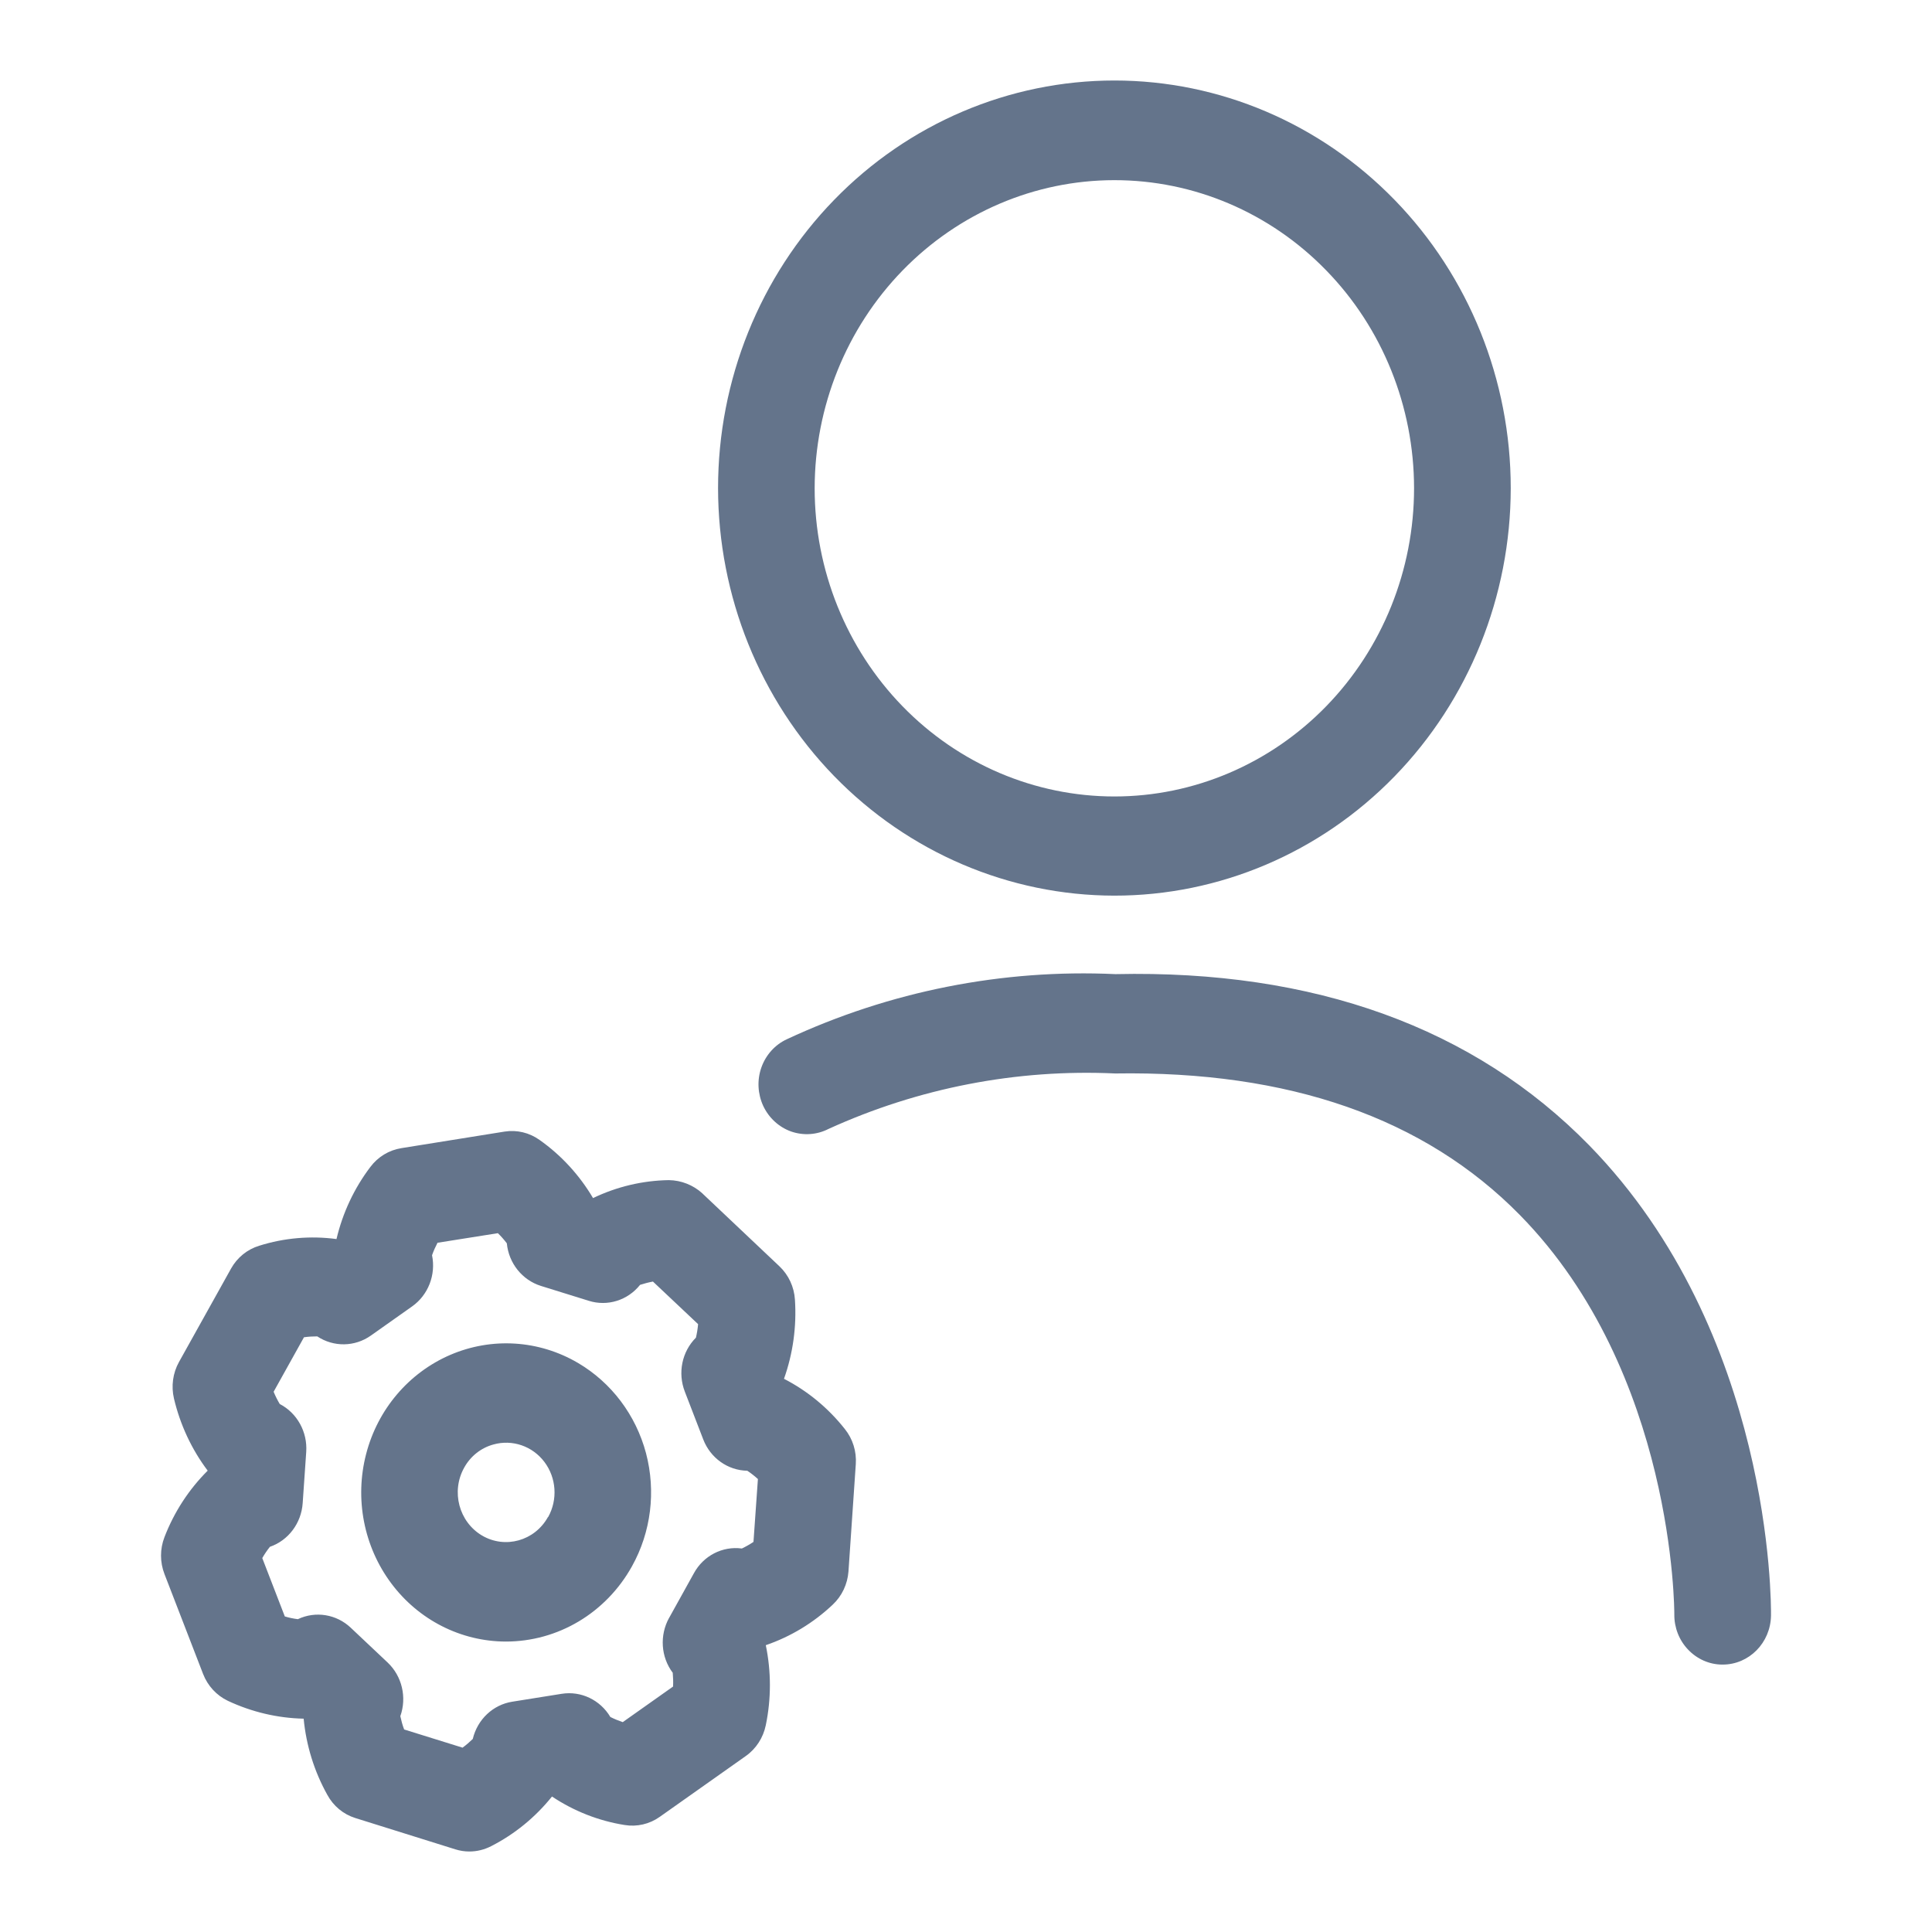
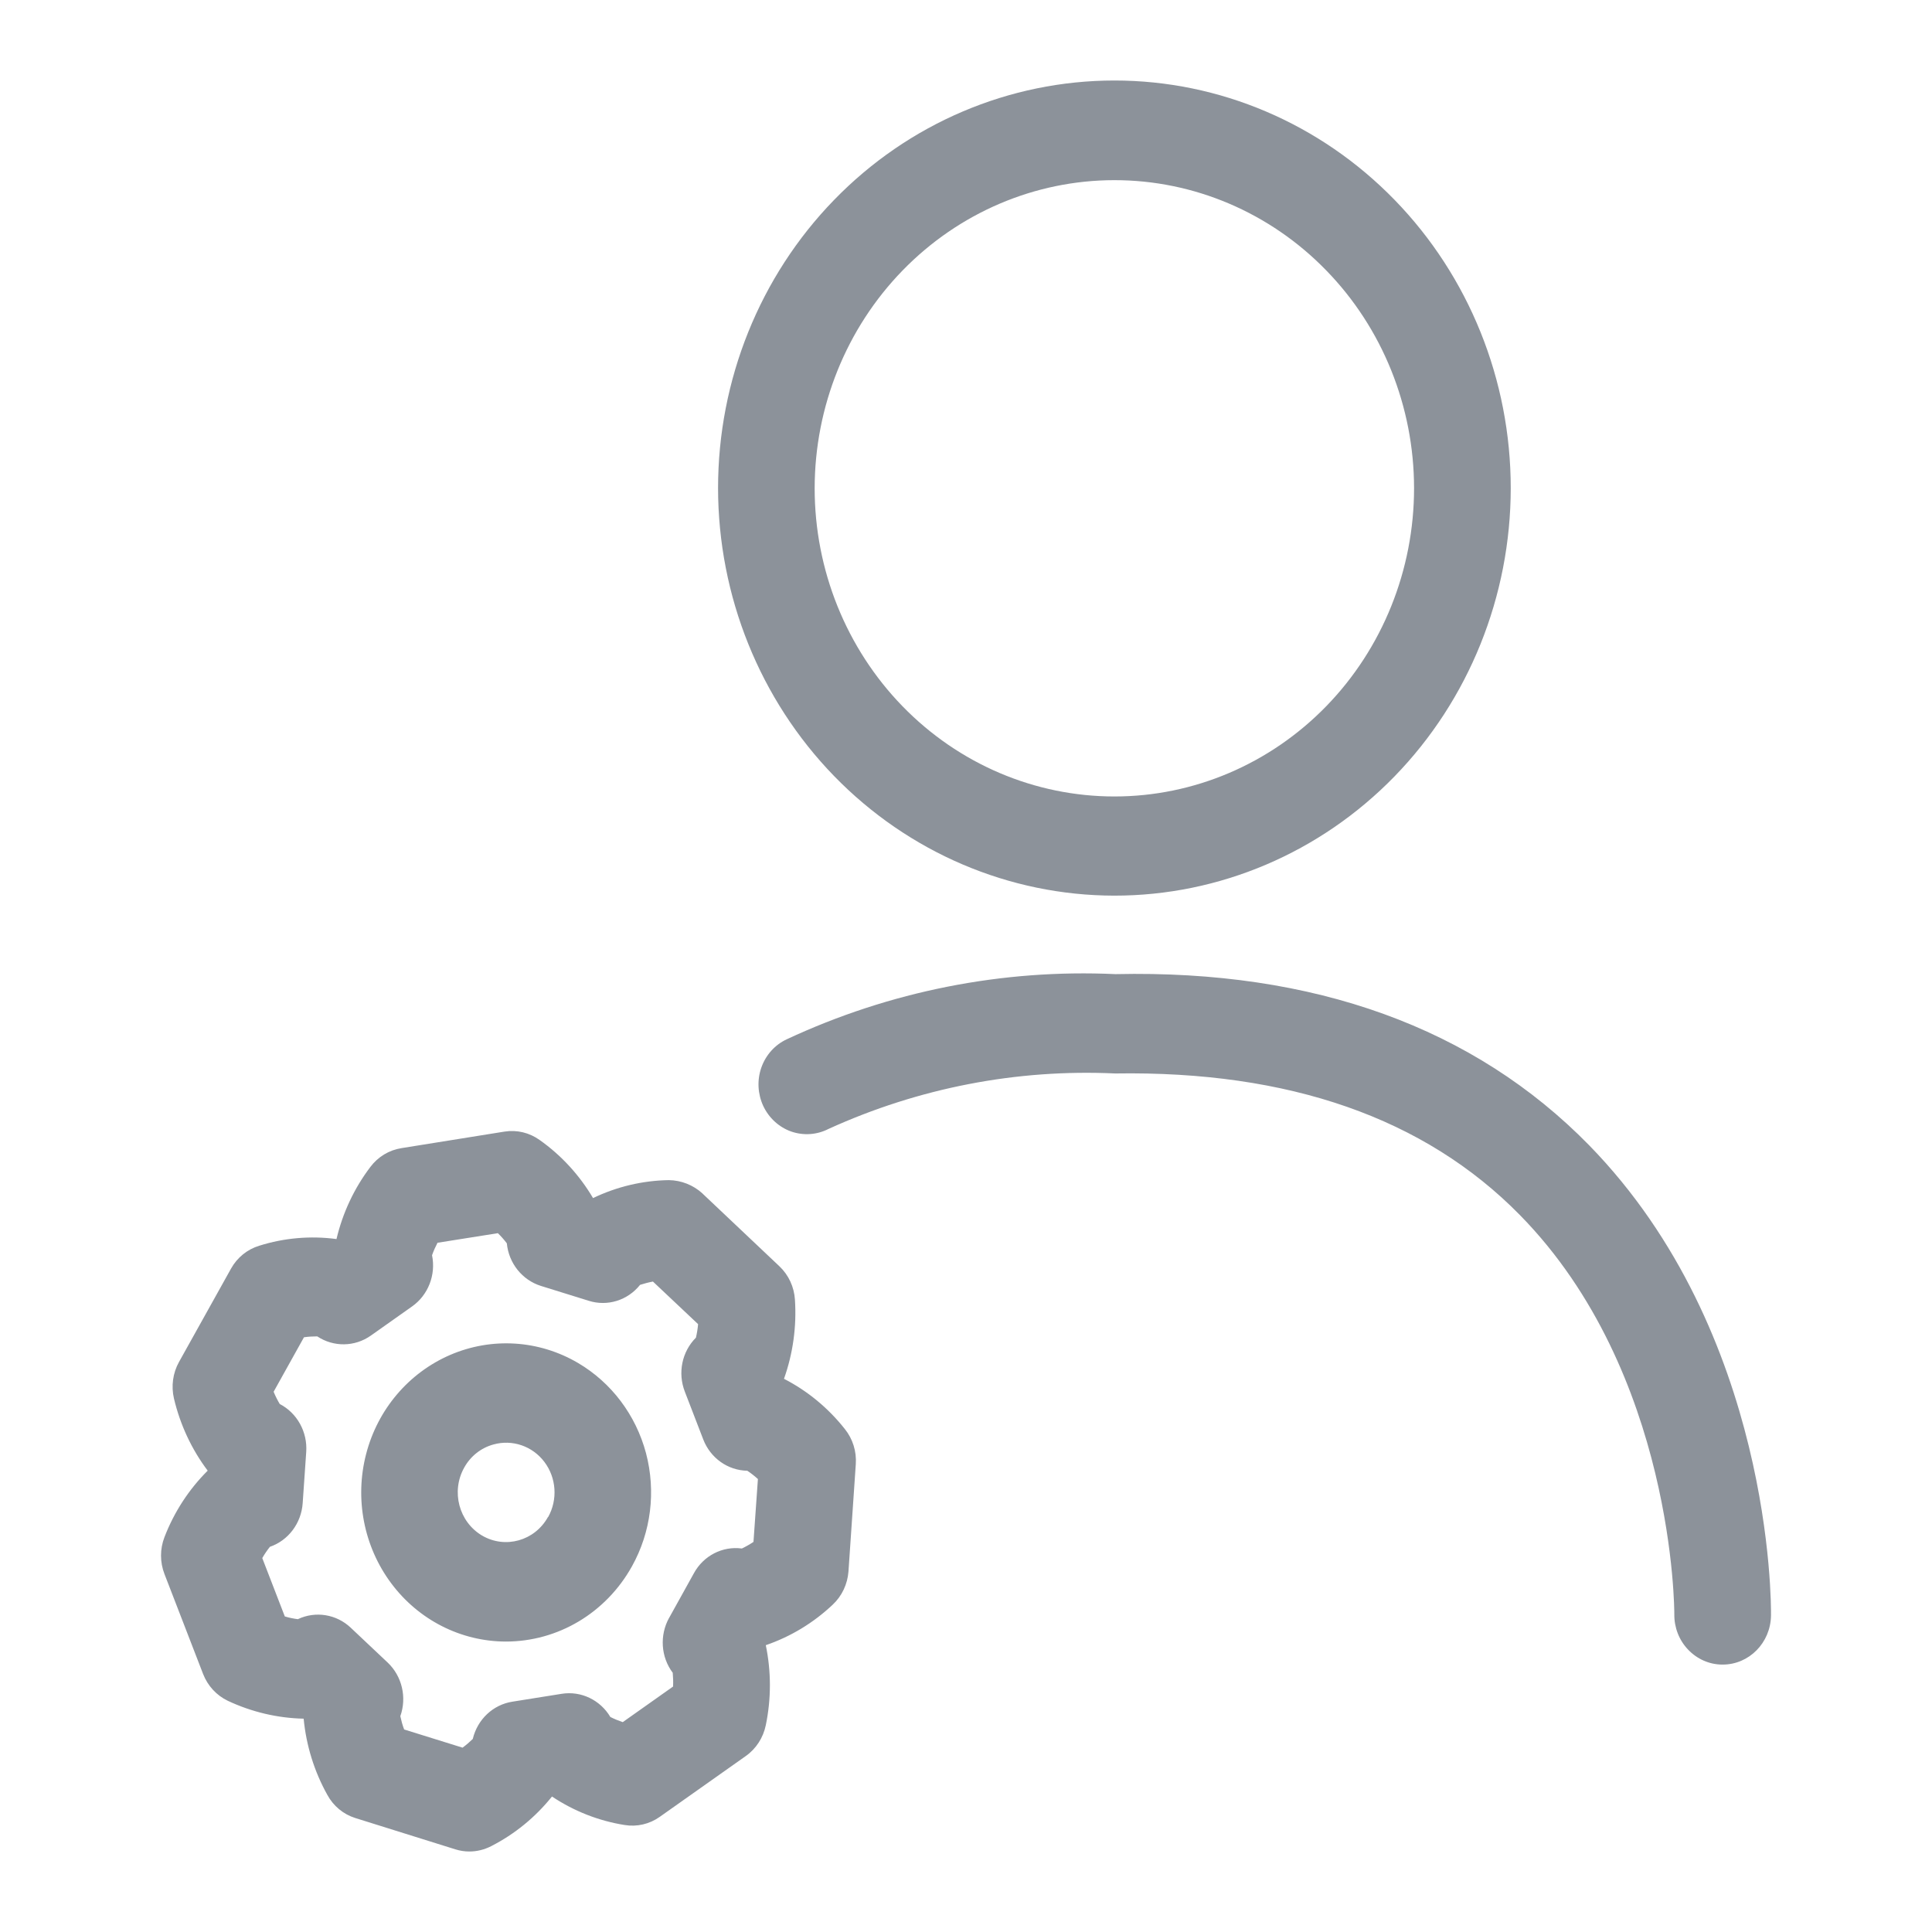
<svg xmlns="http://www.w3.org/2000/svg" width="24" height="24" viewBox="0 0 24 24" fill="none">
-   <path d="M9.739 17.128C9.851 16.813 9.897 16.478 9.875 16.145C9.865 15.986 9.796 15.838 9.682 15.73L8.725 14.825H8.726C8.61 14.72 8.462 14.662 8.308 14.66C7.983 14.665 7.662 14.741 7.367 14.883C7.198 14.597 6.971 14.35 6.703 14.161C6.576 14.07 6.421 14.033 6.268 14.057L4.984 14.263H4.985C4.832 14.287 4.695 14.371 4.601 14.496C4.4 14.761 4.257 15.066 4.18 15.392C3.858 15.349 3.531 15.377 3.22 15.475C3.072 15.52 2.947 15.621 2.87 15.759L2.223 16.92C2.147 17.057 2.125 17.219 2.161 17.373C2.238 17.698 2.38 18.004 2.58 18.269C2.346 18.502 2.163 18.783 2.043 19.095C1.986 19.242 1.986 19.406 2.043 19.553L2.523 20.795C2.58 20.942 2.69 21.061 2.83 21.128C3.126 21.267 3.447 21.343 3.772 21.35C3.804 21.683 3.904 22.006 4.066 22.296C4.141 22.435 4.266 22.538 4.413 22.584L5.656 22.973C5.713 22.991 5.772 23 5.831 23C5.925 23 6.017 22.977 6.101 22.934C6.393 22.785 6.65 22.575 6.857 22.317C7.13 22.499 7.438 22.62 7.76 22.671C7.912 22.696 8.068 22.66 8.195 22.57L9.266 21.813C9.393 21.723 9.481 21.586 9.513 21.431C9.581 21.103 9.581 20.765 9.513 20.437C9.822 20.331 10.105 20.16 10.345 19.933C10.459 19.826 10.528 19.679 10.54 19.521L10.631 18.188H10.631C10.642 18.03 10.593 17.874 10.495 17.752C10.289 17.491 10.031 17.278 9.739 17.128L9.739 17.128ZM9.36 19.154C9.314 19.185 9.266 19.212 9.216 19.236C8.975 19.204 8.739 19.325 8.62 19.543L8.312 20.098L8.312 20.097C8.192 20.314 8.209 20.583 8.357 20.78C8.362 20.837 8.364 20.894 8.361 20.951L7.736 21.393C7.683 21.375 7.632 21.354 7.582 21.329C7.456 21.117 7.218 21.003 6.978 21.041L6.364 21.139C6.124 21.177 5.931 21.359 5.873 21.602C5.833 21.641 5.791 21.677 5.746 21.71L5.02 21.484L5.02 21.483C5 21.43 4.985 21.375 4.973 21.319C5.056 21.085 4.994 20.822 4.816 20.653L4.358 20.221C4.18 20.052 3.92 20.01 3.7 20.114C3.645 20.107 3.591 20.096 3.538 20.08L3.258 19.355C3.286 19.306 3.318 19.259 3.353 19.215C3.582 19.136 3.743 18.922 3.76 18.673L3.804 18.036C3.821 17.788 3.691 17.553 3.475 17.441C3.446 17.392 3.421 17.342 3.399 17.289L3.776 16.612C3.831 16.604 3.886 16.601 3.941 16.601C4.145 16.736 4.407 16.732 4.607 16.591L5.119 16.229H5.119C5.319 16.088 5.417 15.837 5.367 15.593C5.386 15.539 5.409 15.488 5.435 15.438L6.185 15.319C6.225 15.358 6.262 15.4 6.296 15.445C6.32 15.693 6.487 15.901 6.719 15.974L7.314 16.159C7.546 16.232 7.797 16.154 7.951 15.961C8.004 15.944 8.057 15.93 8.111 15.92L8.672 16.449C8.667 16.506 8.658 16.562 8.645 16.617C8.471 16.791 8.417 17.055 8.507 17.287L8.736 17.881H8.736C8.825 18.112 9.041 18.266 9.283 18.27C9.33 18.301 9.374 18.336 9.415 18.373L9.36 19.154ZM7.18 16.931C6.695 16.646 6.109 16.609 5.593 16.831C5.078 17.053 4.691 17.508 4.548 18.063C4.404 18.618 4.519 19.211 4.859 19.667C5.198 20.123 5.725 20.391 6.284 20.392C6.602 20.392 6.914 20.306 7.189 20.142C7.464 19.978 7.692 19.742 7.85 19.458C8.088 19.032 8.15 18.526 8.025 18.052C7.899 17.578 7.595 17.175 7.18 16.931L7.18 16.931ZM6.807 18.845H6.807C6.643 19.141 6.276 19.244 5.988 19.075C5.701 18.905 5.601 18.528 5.766 18.232C5.844 18.09 5.975 17.986 6.129 17.944C6.363 17.878 6.614 17.963 6.763 18.161C6.912 18.359 6.93 18.629 6.809 18.846L6.807 18.845ZM13.841 11.126C15.147 11.127 16.4 10.594 17.323 9.645C18.247 8.695 18.766 7.407 18.767 6.064C18.767 4.721 18.248 3.433 17.325 2.484C16.402 1.534 15.15 1 13.844 1C12.538 1 11.285 1.533 10.362 2.483C9.439 3.432 8.92 4.72 8.92 6.063C8.921 7.405 9.44 8.692 10.362 9.641C11.285 10.59 12.536 11.124 13.841 11.126ZM13.841 2.238V2.238C14.829 2.237 15.776 2.64 16.474 3.358C17.173 4.075 17.565 5.049 17.566 6.064C17.566 7.08 17.174 8.054 16.476 8.772C15.778 9.49 14.831 9.894 13.844 9.894C12.856 9.894 11.909 9.491 11.211 8.773C10.513 8.055 10.12 7.081 10.12 6.066C10.121 5.051 10.514 4.078 11.211 3.361C11.909 2.643 12.854 2.239 13.841 2.238V2.238ZM22 20.069C21.995 20.407 21.728 20.678 21.4 20.678H21.392C21.233 20.677 21.081 20.609 20.97 20.492C20.858 20.375 20.797 20.217 20.799 20.053C20.799 20.024 20.804 17.053 18.882 15.095C17.695 13.885 16.007 13.301 13.854 13.335V13.335C12.631 13.278 11.412 13.514 10.292 14.024C10.148 14.098 9.981 14.109 9.828 14.056C9.676 14.002 9.551 13.887 9.481 13.738C9.412 13.588 9.403 13.416 9.458 13.261C9.513 13.105 9.627 12.978 9.774 12.91C11.054 12.313 12.453 12.036 13.857 12.101C16.326 12.046 18.312 12.767 19.741 14.227C22.018 16.56 22.002 19.926 22 20.069L22 20.069Z" fill="#64748B" />
+   <path d="M9.739 17.128C9.851 16.813 9.897 16.478 9.875 16.145C9.865 15.986 9.796 15.838 9.682 15.73L8.725 14.825H8.726C8.61 14.72 8.462 14.662 8.308 14.66C7.983 14.665 7.662 14.741 7.367 14.883C7.198 14.597 6.971 14.35 6.703 14.161C6.576 14.07 6.421 14.033 6.268 14.057L4.984 14.263H4.985C4.832 14.287 4.695 14.371 4.601 14.496C4.4 14.761 4.257 15.066 4.18 15.392C3.858 15.349 3.531 15.377 3.22 15.475C3.072 15.52 2.947 15.621 2.87 15.759L2.223 16.92C2.147 17.057 2.125 17.219 2.161 17.373C2.238 17.698 2.38 18.004 2.58 18.269C2.346 18.502 2.163 18.783 2.043 19.095C1.986 19.242 1.986 19.406 2.043 19.553L2.523 20.795C2.58 20.942 2.69 21.061 2.83 21.128C3.126 21.267 3.447 21.343 3.772 21.35C3.804 21.683 3.904 22.006 4.066 22.296C4.141 22.435 4.266 22.538 4.413 22.584L5.656 22.973C5.713 22.991 5.772 23 5.831 23C5.925 23 6.017 22.977 6.101 22.934C6.393 22.785 6.65 22.575 6.857 22.317C7.13 22.499 7.438 22.62 7.76 22.671C7.912 22.696 8.068 22.66 8.195 22.57L9.266 21.813C9.393 21.723 9.481 21.586 9.513 21.431C9.581 21.103 9.581 20.765 9.513 20.437C9.822 20.331 10.105 20.16 10.345 19.933C10.459 19.826 10.528 19.679 10.54 19.521L10.631 18.188H10.631C10.642 18.03 10.593 17.874 10.495 17.752C10.289 17.491 10.031 17.278 9.739 17.128L9.739 17.128ZM9.36 19.154C9.314 19.185 9.266 19.212 9.216 19.236C8.975 19.204 8.739 19.325 8.62 19.543L8.312 20.098L8.312 20.097C8.192 20.314 8.209 20.583 8.357 20.78C8.362 20.837 8.364 20.894 8.361 20.951L7.736 21.393C7.683 21.375 7.632 21.354 7.582 21.329C7.456 21.117 7.218 21.003 6.978 21.041L6.364 21.139C6.124 21.177 5.931 21.359 5.873 21.602C5.833 21.641 5.791 21.677 5.746 21.71L5.02 21.484L5.02 21.483C5 21.43 4.985 21.375 4.973 21.319C5.056 21.085 4.994 20.822 4.816 20.653L4.358 20.221C4.18 20.052 3.92 20.01 3.7 20.114C3.645 20.107 3.591 20.096 3.538 20.08L3.258 19.355C3.286 19.306 3.318 19.259 3.353 19.215C3.582 19.136 3.743 18.922 3.76 18.673L3.804 18.036C3.821 17.788 3.691 17.553 3.475 17.441C3.446 17.392 3.421 17.342 3.399 17.289L3.776 16.612C3.831 16.604 3.886 16.601 3.941 16.601C4.145 16.736 4.407 16.732 4.607 16.591L5.119 16.229H5.119C5.319 16.088 5.417 15.837 5.367 15.593C5.386 15.539 5.409 15.488 5.435 15.438L6.185 15.319C6.225 15.358 6.262 15.4 6.296 15.445C6.32 15.693 6.487 15.901 6.719 15.974L7.314 16.159C7.546 16.232 7.797 16.154 7.951 15.961C8.004 15.944 8.057 15.93 8.111 15.92L8.672 16.449C8.667 16.506 8.658 16.562 8.645 16.617C8.471 16.791 8.417 17.055 8.507 17.287L8.736 17.881H8.736C8.825 18.112 9.041 18.266 9.283 18.27C9.33 18.301 9.374 18.336 9.415 18.373L9.36 19.154ZM7.18 16.931C6.695 16.646 6.109 16.609 5.593 16.831C5.078 17.053 4.691 17.508 4.548 18.063C4.404 18.618 4.519 19.211 4.859 19.667C5.198 20.123 5.725 20.391 6.284 20.392C6.602 20.392 6.914 20.306 7.189 20.142C7.464 19.978 7.692 19.742 7.85 19.458C8.088 19.032 8.15 18.526 8.025 18.052C7.899 17.578 7.595 17.175 7.18 16.931L7.18 16.931ZM6.807 18.845H6.807C6.643 19.141 6.276 19.244 5.988 19.075C5.701 18.905 5.601 18.528 5.766 18.232C5.844 18.09 5.975 17.986 6.129 17.944C6.363 17.878 6.614 17.963 6.763 18.161C6.912 18.359 6.93 18.629 6.809 18.846L6.807 18.845ZM13.841 11.126C15.147 11.127 16.4 10.594 17.323 9.645C18.247 8.695 18.766 7.407 18.767 6.064C18.767 4.721 18.248 3.433 17.325 2.484C16.402 1.534 15.15 1 13.844 1C12.538 1 11.285 1.533 10.362 2.483C9.439 3.432 8.92 4.72 8.92 6.063C8.921 7.405 9.44 8.692 10.362 9.641C11.285 10.59 12.536 11.124 13.841 11.126ZM13.841 2.238V2.238C14.829 2.237 15.776 2.64 16.474 3.358C17.173 4.075 17.565 5.049 17.566 6.064C17.566 7.08 17.174 8.054 16.476 8.772C15.778 9.49 14.831 9.894 13.844 9.894C12.856 9.894 11.909 9.491 11.211 8.773C10.513 8.055 10.12 7.081 10.12 6.066C10.121 5.051 10.514 4.078 11.211 3.361C11.909 2.643 12.854 2.239 13.841 2.238V2.238ZM22 20.069C21.995 20.407 21.728 20.678 21.4 20.678H21.392C21.233 20.677 21.081 20.609 20.97 20.492C20.858 20.375 20.797 20.217 20.799 20.053C20.799 20.024 20.804 17.053 18.882 15.095C17.695 13.885 16.007 13.301 13.854 13.335V13.335C12.631 13.278 11.412 13.514 10.292 14.024C10.148 14.098 9.981 14.109 9.828 14.056C9.676 14.002 9.551 13.887 9.481 13.738C9.412 13.588 9.403 13.416 9.458 13.261C9.513 13.105 9.627 12.978 9.774 12.91C11.054 12.313 12.453 12.036 13.857 12.101C16.326 12.046 18.312 12.767 19.741 14.227C22.018 16.56 22.002 19.926 22 20.069L22 20.069Z" fill="#8C929A" />
</svg>
